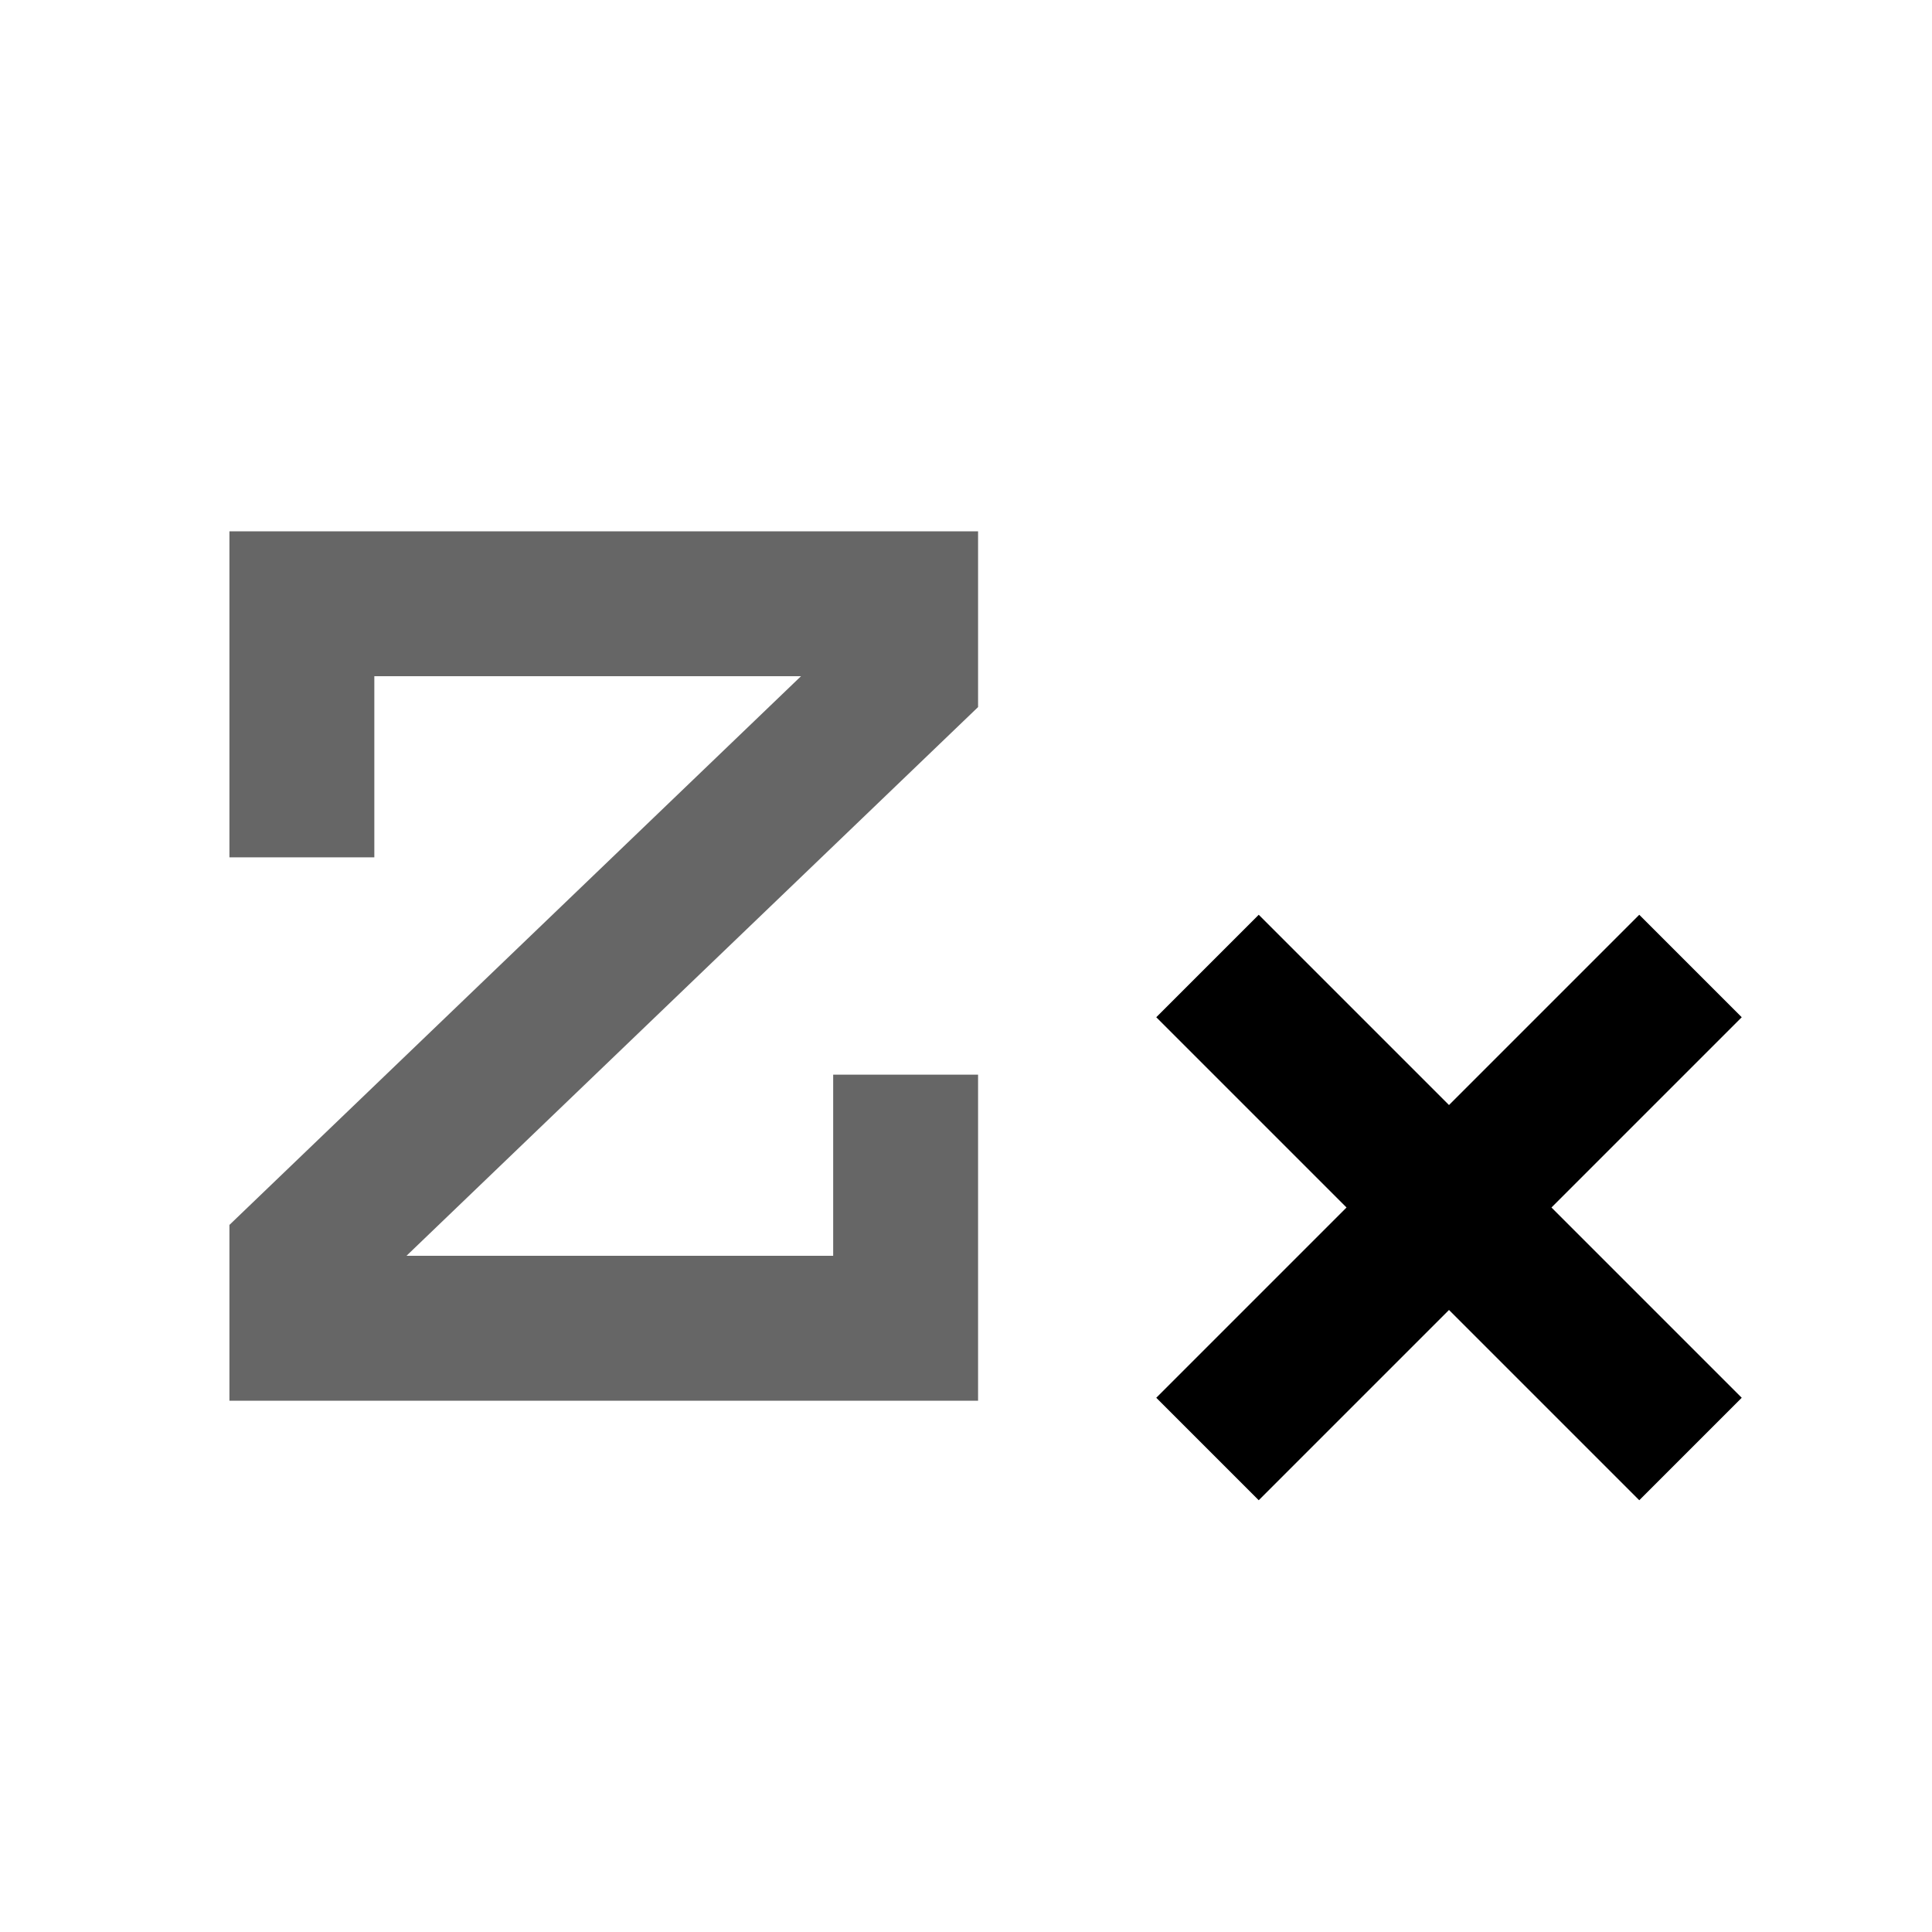
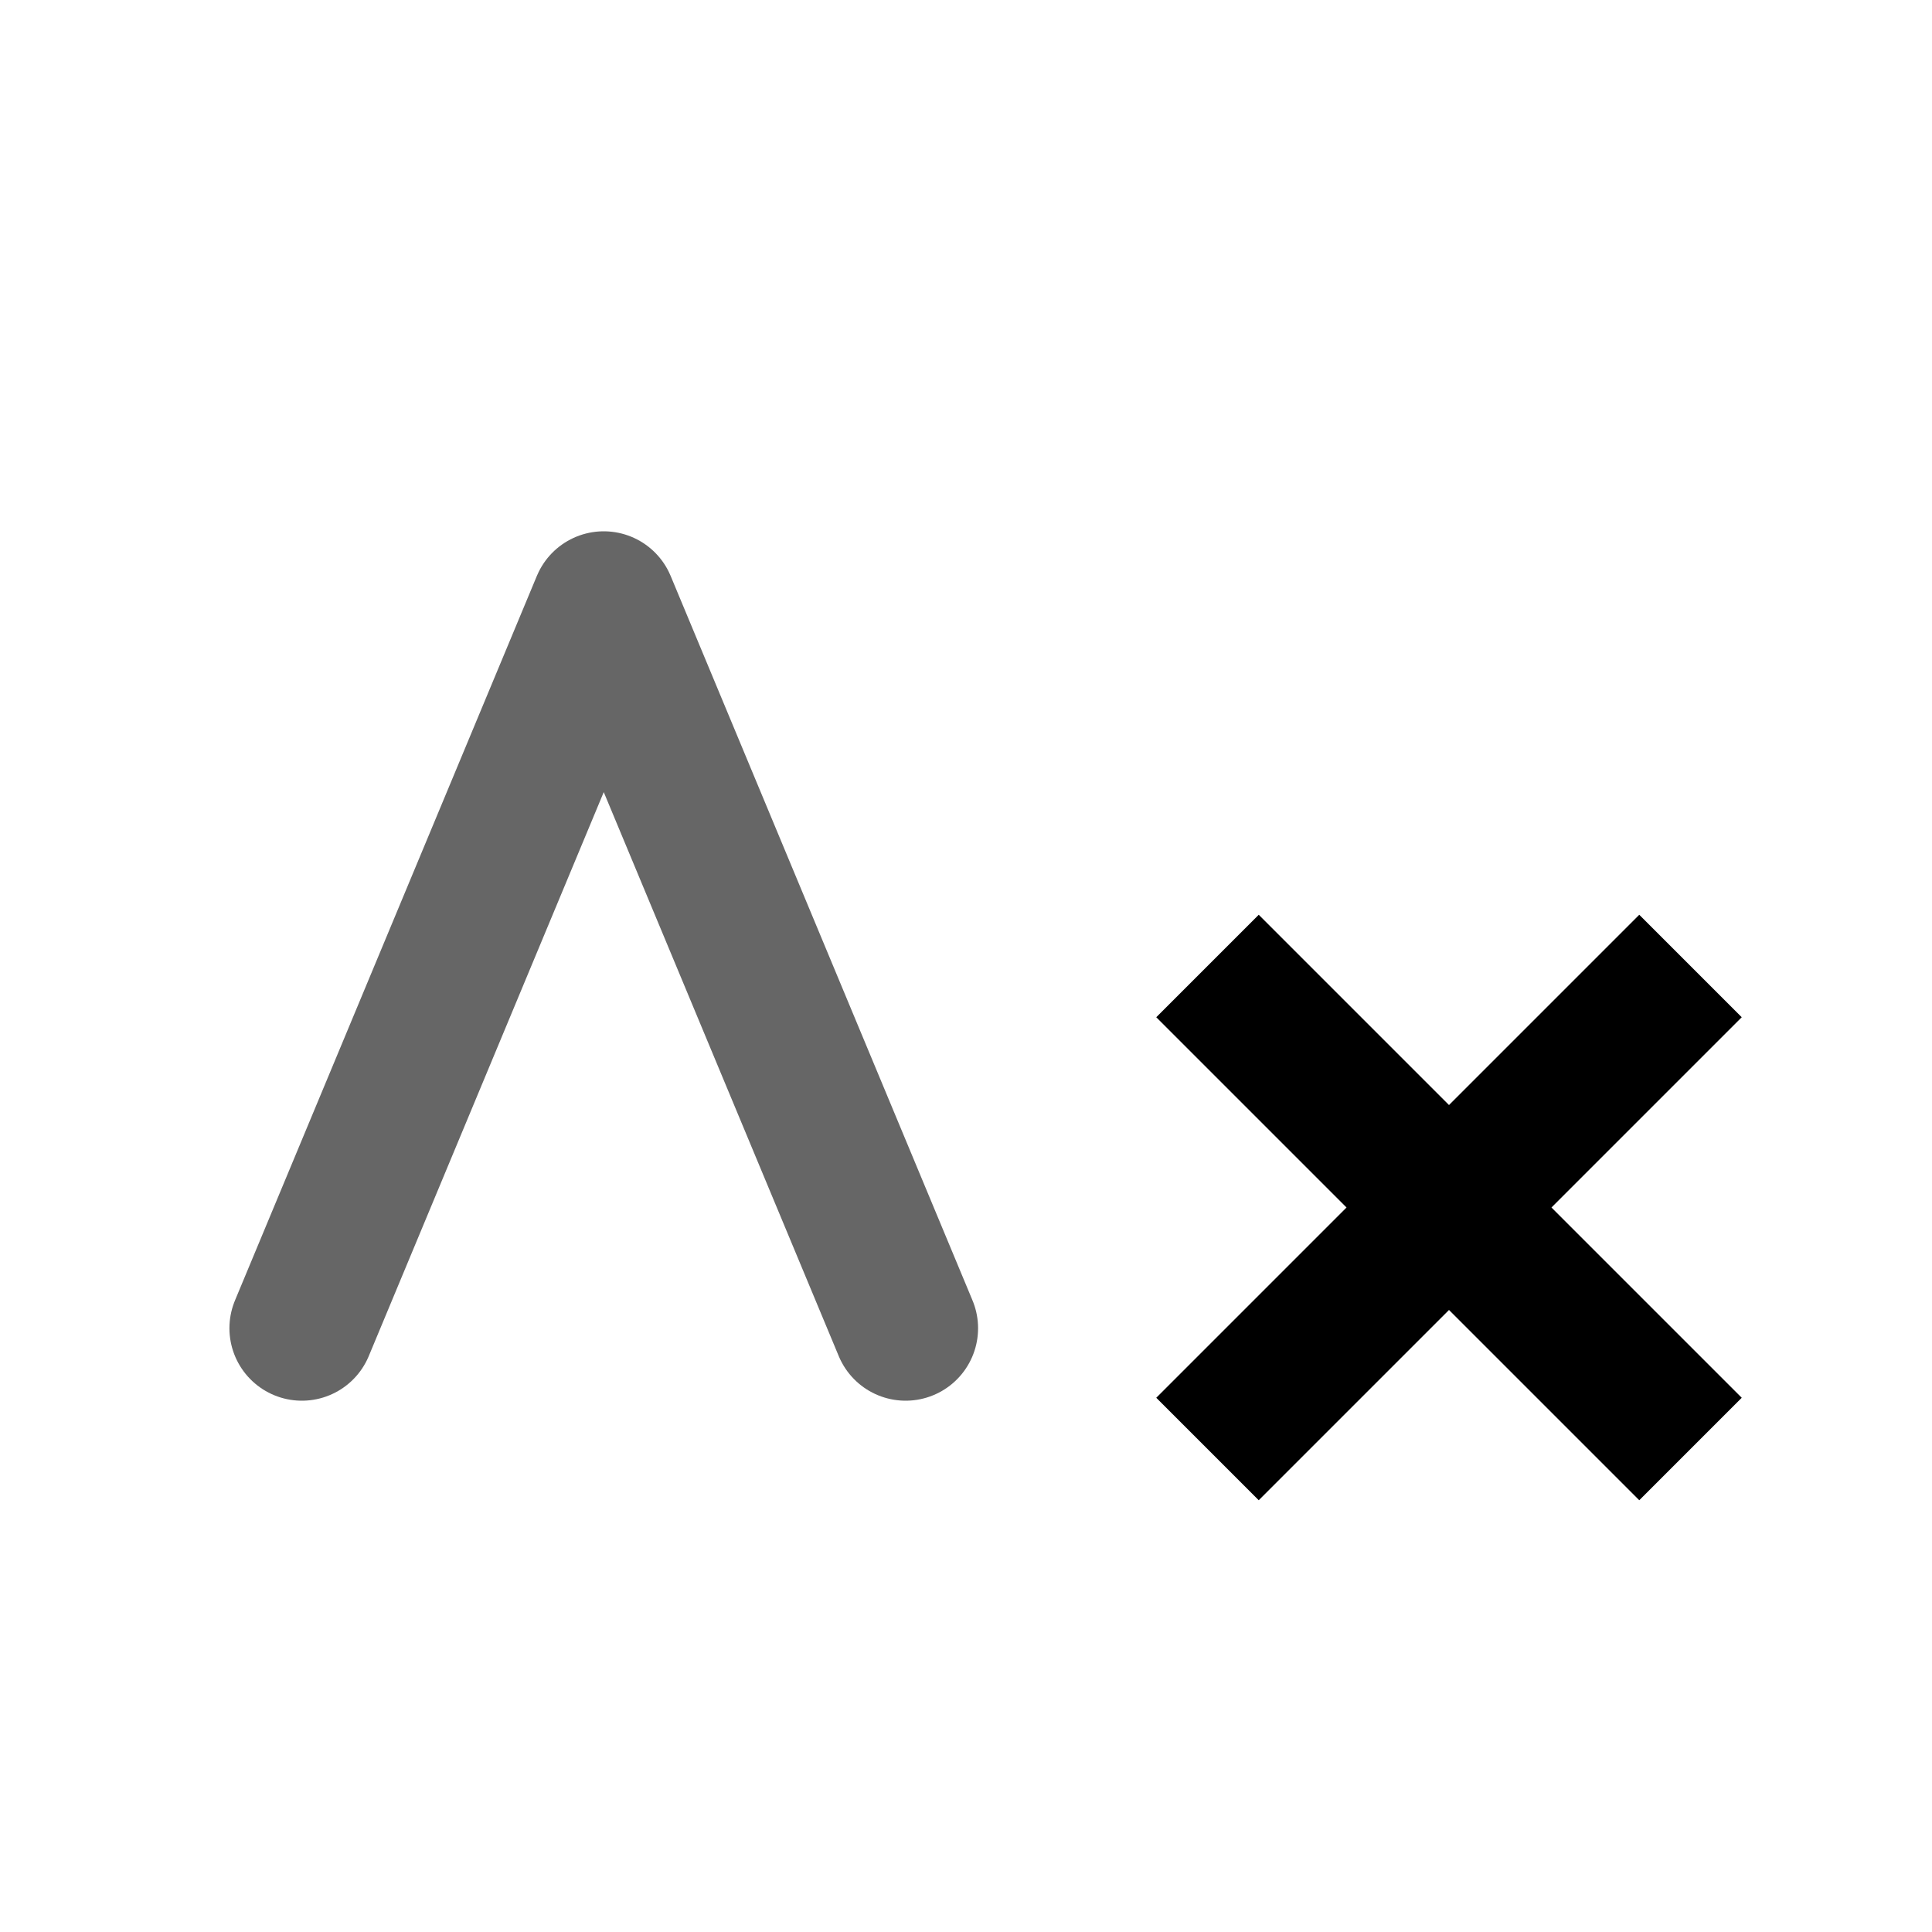
<svg xmlns="http://www.w3.org/2000/svg" width="16" height="16" viewBox="0 0 16 16" fill="none">
-   <path opacity="0.6" d="M7.5 8.9V11C5.431 11 4.569 11 2.5 11V10.4L7.5 5.6V5H2.5V7.1" stroke="black" stroke-width="1.2" />
+   <path opacity="0.6" d="M2.5 11L5 5L7.5 11" stroke="black" stroke-width="1.2" stroke-linejoin="round" stroke-linecap="round" />
  <path d="M14 8L10 12M14 12L10 8" stroke="black" stroke-width="1.2" />
</svg>
